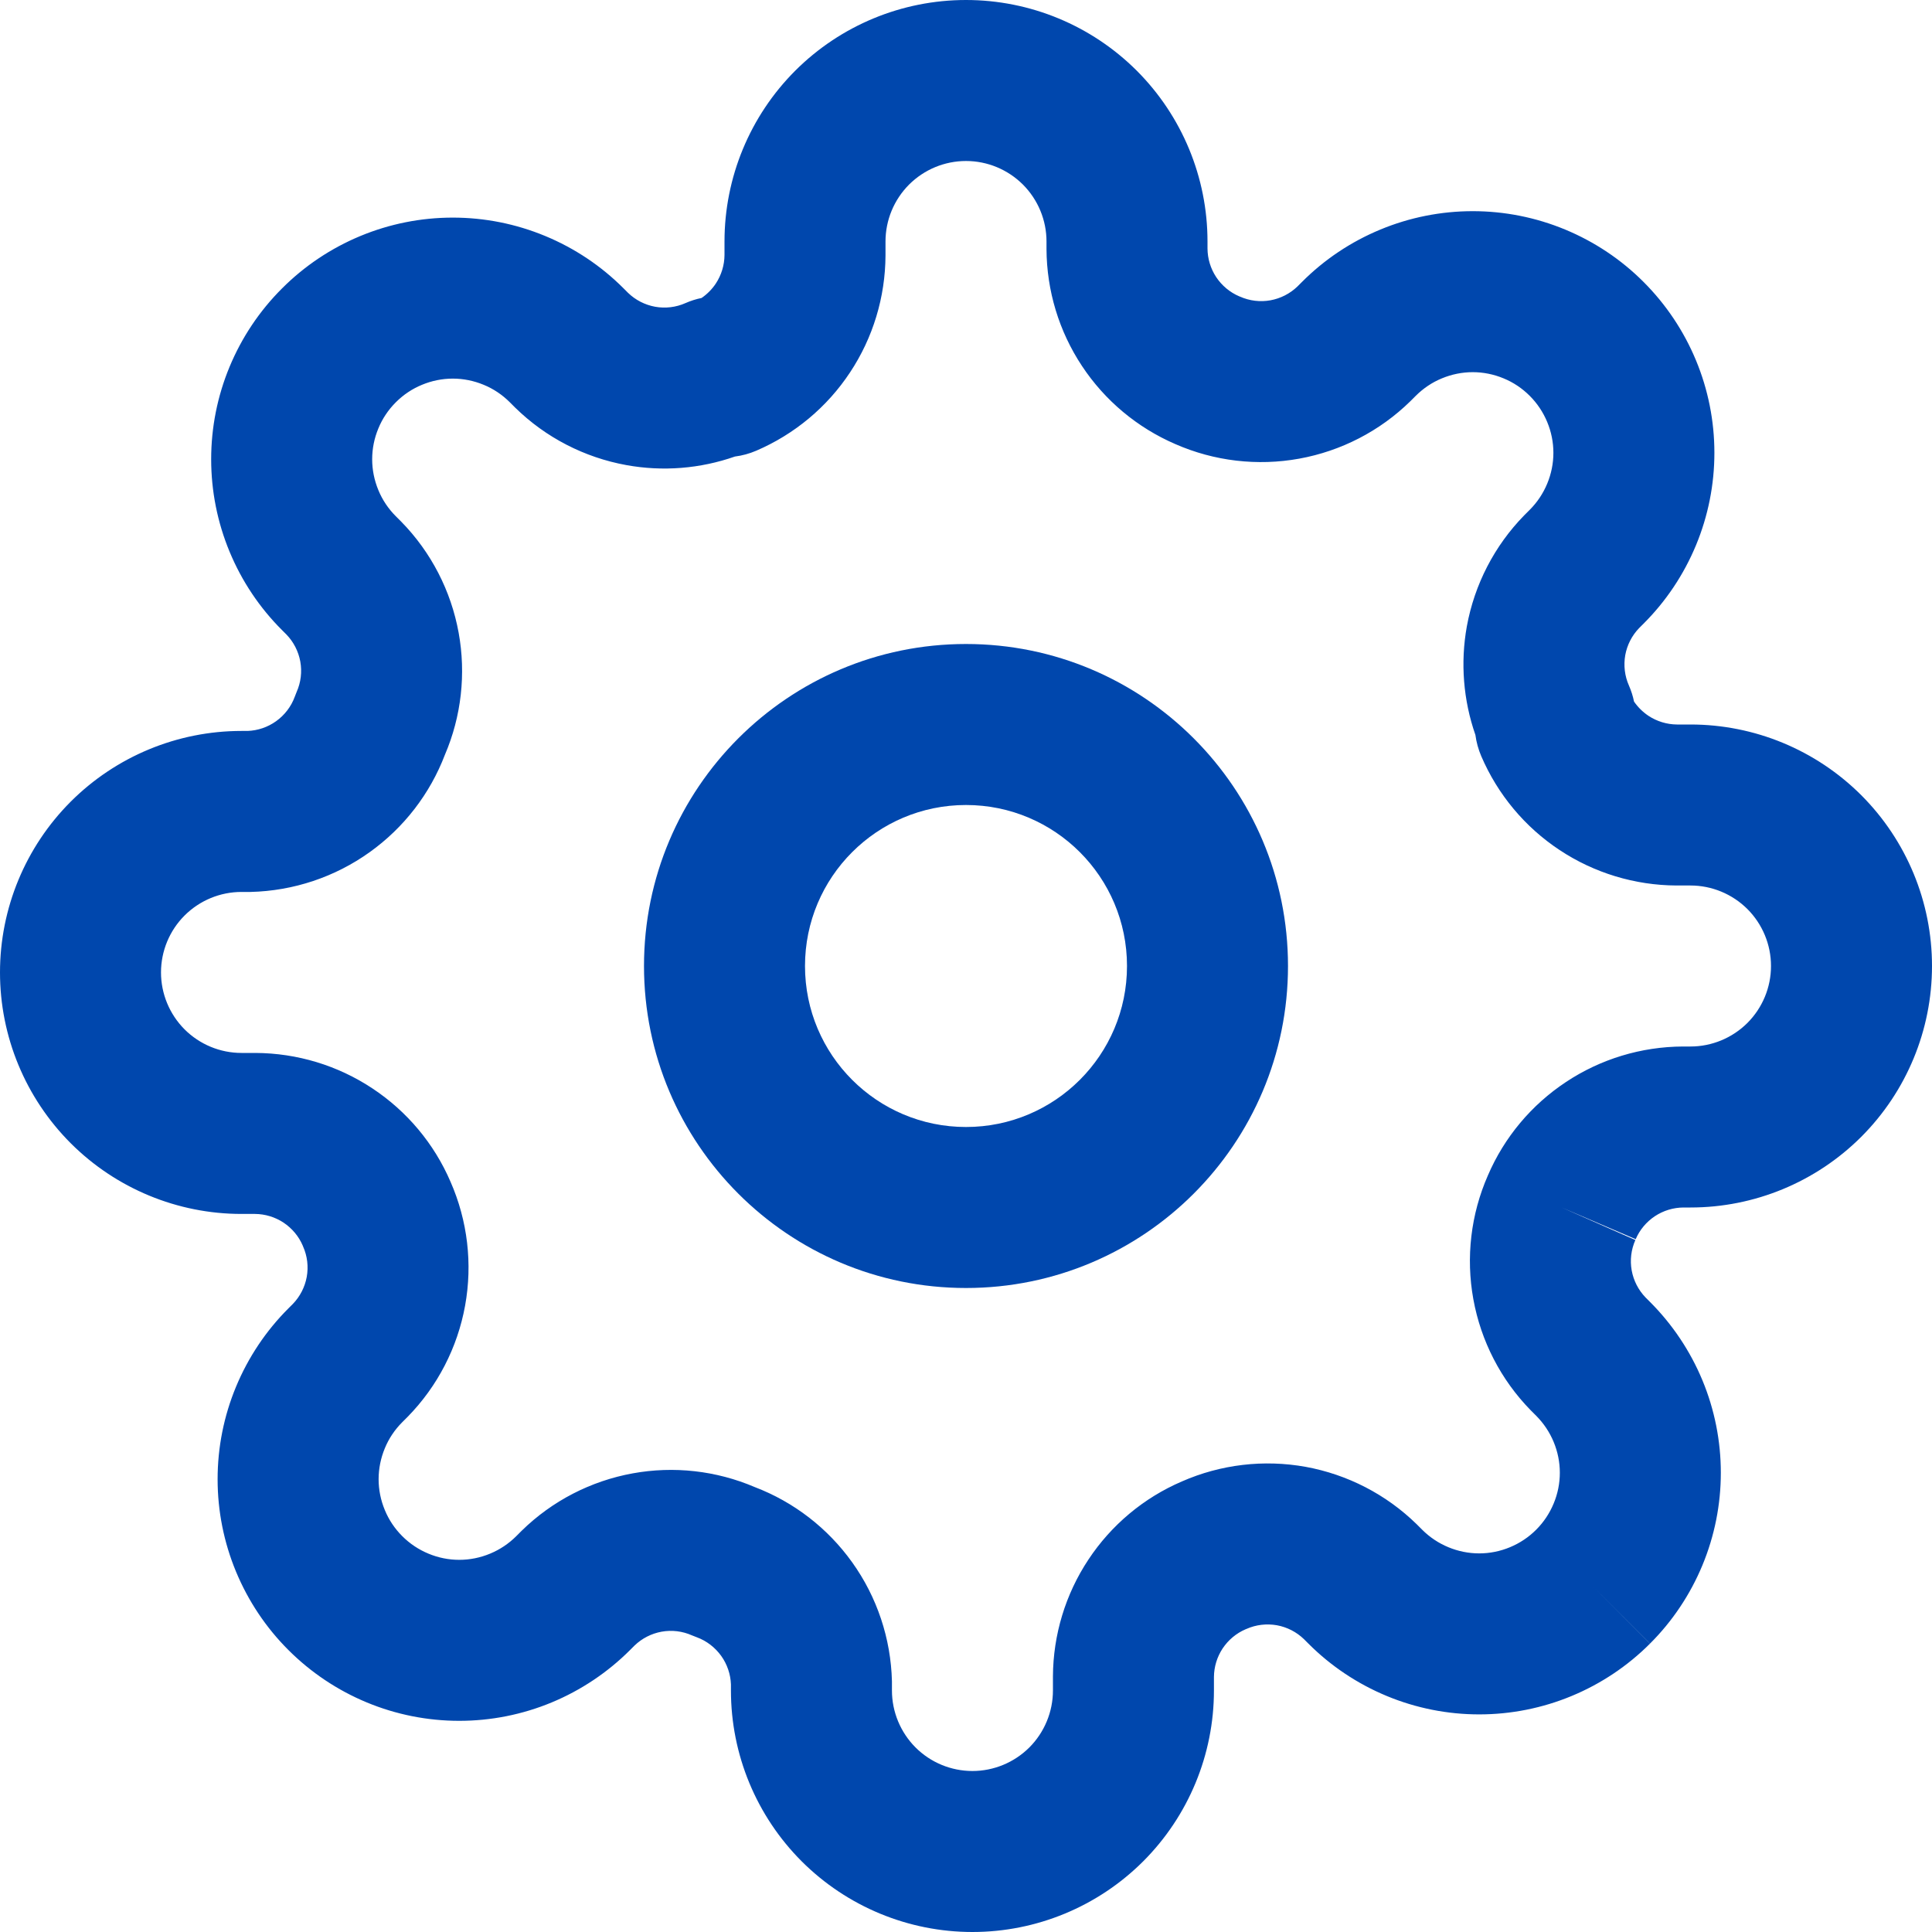
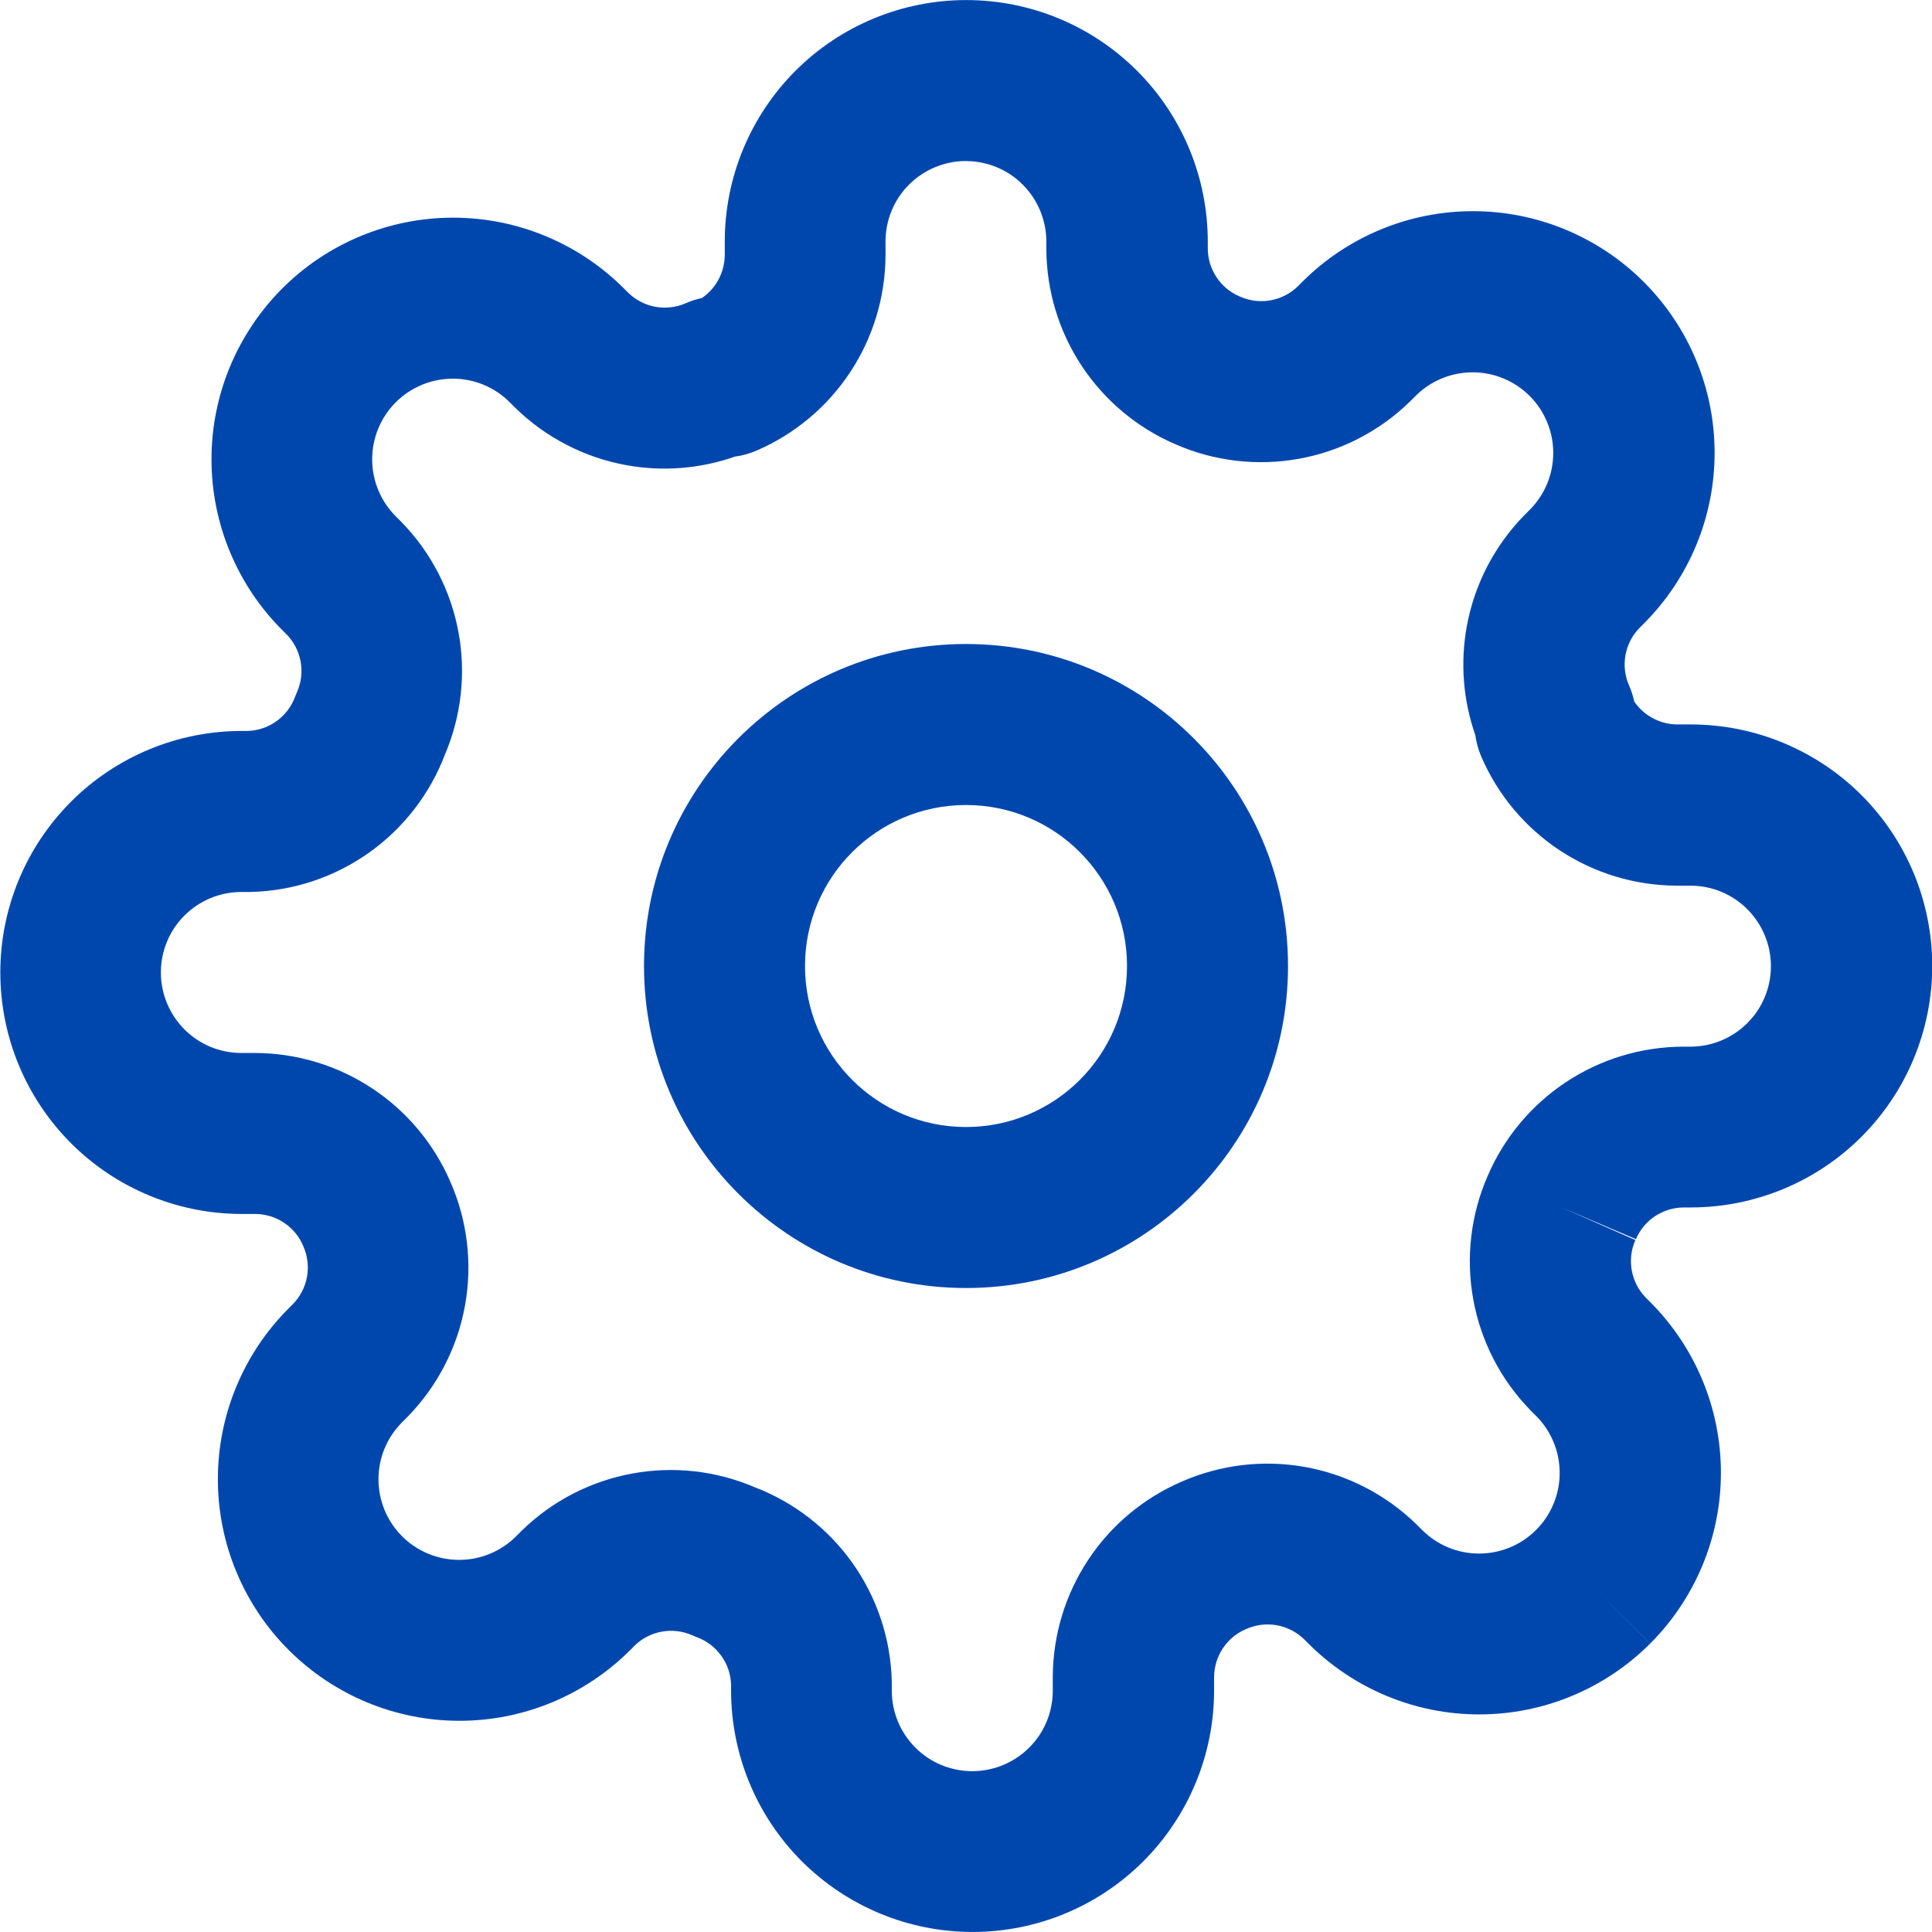
- <svg xmlns="http://www.w3.org/2000/svg" width="30" height="30" viewBox="0 0 30 30" fill="none">
-   <path fill-rule="evenodd" clip-rule="evenodd" d="M15 12.5C13.619 12.5 12.5 13.619 12.5 15C12.5 16.381 13.619 17.5 15 17.5C16.381 17.5 17.5 16.381 17.5 15C17.5 13.619 16.381 12.5 15 12.5ZM10 15C10 12.239 12.239 10 15 10C17.761 10 20 12.239 20 15C20 17.761 17.761 20 15 20C12.239 20 10 17.761 10 15Z" fill="#0047AD" />
-   <path fill-rule="evenodd" clip-rule="evenodd" d="M15 2.5C14.668 2.5 14.351 2.632 14.116 2.866C13.882 3.101 13.75 3.418 13.75 3.75V3.967C13.747 4.614 13.556 5.245 13.199 5.783C12.843 6.322 12.336 6.744 11.742 6.999C11.637 7.044 11.525 7.075 11.412 7.089C10.873 7.278 10.292 7.325 9.726 7.222C9.075 7.104 8.474 6.794 8.001 6.331L7.991 6.321L7.916 6.246C7.8 6.13 7.662 6.037 7.51 5.975C7.358 5.912 7.196 5.879 7.031 5.879C6.867 5.879 6.704 5.912 6.553 5.975C6.401 6.037 6.263 6.13 6.147 6.246L6.146 6.247C6.03 6.363 5.937 6.501 5.875 6.653C5.812 6.804 5.779 6.967 5.779 7.131C5.779 7.296 5.812 7.458 5.875 7.61C5.937 7.762 6.03 7.9 6.146 8.016L6.231 8.101C6.694 8.574 7.004 9.175 7.122 9.826C7.238 10.464 7.164 11.123 6.909 11.719C6.677 12.327 6.271 12.853 5.741 13.232C5.201 13.619 4.556 13.834 3.892 13.85L3.862 13.85H3.75C3.418 13.85 3.101 13.982 2.866 14.216C2.632 14.45 2.5 14.768 2.5 15.1C2.5 15.431 2.632 15.749 2.866 15.984C3.101 16.218 3.418 16.35 3.75 16.35H3.967C4.614 16.353 5.245 16.544 5.783 16.901C6.32 17.256 6.742 17.76 6.996 18.351C7.261 18.955 7.34 19.625 7.222 20.274C7.104 20.925 6.794 21.526 6.331 21.999L6.321 22.009L6.246 22.084C6.13 22.2 6.037 22.338 5.975 22.49C5.912 22.642 5.879 22.805 5.879 22.969C5.879 23.133 5.912 23.296 5.975 23.447C6.037 23.599 6.13 23.737 6.246 23.853L6.247 23.854C6.363 23.97 6.501 24.062 6.653 24.125C6.804 24.188 6.967 24.221 7.131 24.221C7.296 24.221 7.458 24.188 7.61 24.125C7.762 24.062 7.9 23.97 8.016 23.854L8.101 23.769C8.574 23.306 9.175 22.996 9.826 22.878C10.464 22.762 11.122 22.836 11.719 23.091C12.327 23.323 12.853 23.729 13.232 24.259C13.619 24.799 13.834 25.444 13.85 26.108L13.85 26.137V26.25C13.85 26.581 13.982 26.899 14.216 27.134C14.45 27.368 14.768 27.5 15.1 27.5C15.431 27.5 15.749 27.368 15.984 27.134C16.218 26.899 16.35 26.581 16.35 26.25V26.038L16.35 26.032C16.353 25.387 16.544 24.755 16.901 24.217C17.256 23.68 17.76 23.258 18.352 23.004C18.955 22.739 19.625 22.66 20.274 22.777C20.925 22.896 21.526 23.206 21.999 23.669L22.009 23.679L22.084 23.754C22.2 23.87 22.338 23.962 22.49 24.025C22.642 24.088 22.805 24.121 22.969 24.121C23.133 24.121 23.296 24.088 23.447 24.025C23.599 23.962 23.737 23.87 23.853 23.754L23.854 23.753C23.97 23.637 24.062 23.499 24.125 23.347C24.188 23.196 24.221 23.033 24.221 22.869C24.221 22.704 24.188 22.542 24.125 22.39C24.062 22.238 23.97 22.101 23.854 21.984L23.769 21.899C23.306 21.426 22.996 20.825 22.878 20.174C22.76 19.525 22.839 18.855 23.104 18.252C23.358 17.66 23.78 17.156 24.317 16.801C24.855 16.444 25.486 16.253 26.133 16.25L26.137 16.25L26.25 16.25C26.581 16.25 26.899 16.118 27.134 15.884C27.368 15.649 27.5 15.332 27.5 15C27.5 14.668 27.368 14.351 27.134 14.116C26.899 13.882 26.581 13.75 26.25 13.75H26.038L26.032 13.75C25.387 13.747 24.755 13.556 24.217 13.199C23.678 12.843 23.256 12.336 23.001 11.742C22.956 11.637 22.925 11.525 22.91 11.412C22.722 10.873 22.675 10.292 22.777 9.726C22.896 9.075 23.206 8.474 23.669 8.001L23.679 7.991L23.754 7.916C23.87 7.8 23.962 7.662 24.025 7.51C24.088 7.358 24.121 7.196 24.121 7.031C24.121 6.867 24.088 6.704 24.025 6.553C23.962 6.401 23.87 6.263 23.754 6.147L23.753 6.146C23.637 6.03 23.499 5.937 23.347 5.875C23.196 5.812 23.033 5.779 22.869 5.779C22.704 5.779 22.542 5.812 22.39 5.875C22.238 5.937 22.101 6.03 21.984 6.146L21.899 6.231C21.426 6.694 20.825 7.004 20.174 7.122C19.525 7.24 18.855 7.161 18.251 6.896C17.66 6.641 17.156 6.22 16.801 5.683C16.444 5.145 16.253 4.513 16.25 3.867L16.25 3.862V3.75C16.25 3.418 16.118 3.101 15.884 2.866C15.649 2.632 15.332 2.5 15 2.5ZM24.25 18.75L25.394 19.255C25.328 19.403 25.308 19.568 25.337 19.728C25.366 19.886 25.441 20.032 25.552 20.147L25.621 20.216C25.621 20.216 25.621 20.215 25.621 20.216C25.969 20.564 26.246 20.978 26.435 21.433C26.624 21.888 26.721 22.376 26.721 22.869C26.721 23.362 26.624 23.849 26.435 24.305C26.246 24.76 25.97 25.174 25.621 25.522L24.738 24.637L25.622 25.521C25.274 25.87 24.86 26.146 24.405 26.335C23.95 26.524 23.462 26.621 22.969 26.621C22.476 26.621 21.988 26.524 21.533 26.335C21.078 26.146 20.664 25.87 20.316 25.521C20.316 25.521 20.316 25.521 20.316 25.521L20.247 25.452C20.132 25.341 19.986 25.266 19.828 25.237C19.668 25.209 19.503 25.228 19.355 25.294L19.342 25.299C19.197 25.361 19.073 25.465 18.985 25.597C18.898 25.729 18.851 25.883 18.85 26.041V26.25C18.85 27.245 18.455 28.198 17.752 28.902C17.048 29.605 16.095 30 15.1 30C14.105 30 13.152 29.605 12.448 28.902C11.745 28.198 11.35 27.245 11.35 26.25V26.155C11.344 25.997 11.292 25.843 11.199 25.713C11.104 25.581 10.972 25.479 10.819 25.423C10.794 25.414 10.769 25.404 10.745 25.394C10.597 25.328 10.432 25.308 10.272 25.337C10.114 25.366 9.968 25.441 9.853 25.552L9.784 25.621C9.784 25.621 9.785 25.621 9.784 25.621C9.436 25.969 9.022 26.246 8.567 26.435C8.112 26.624 7.624 26.721 7.131 26.721C6.638 26.721 6.15 26.624 5.695 26.435C5.24 26.246 4.827 25.97 4.479 25.622C4.13 25.274 3.854 24.86 3.665 24.405C3.476 23.95 3.379 23.462 3.379 22.969C3.379 22.476 3.476 21.988 3.665 21.533C3.854 21.078 4.13 20.664 4.479 20.316L4.548 20.247C4.659 20.132 4.734 19.986 4.763 19.828C4.792 19.668 4.772 19.503 4.706 19.355L4.701 19.342C4.639 19.197 4.535 19.073 4.403 18.985C4.271 18.898 4.117 18.851 3.959 18.85H3.75C2.755 18.85 1.802 18.455 1.098 17.752C0.395 17.048 0 16.095 0 15.1C0 14.105 0.395 13.152 1.098 12.448C1.802 11.745 2.755 11.35 3.75 11.35H3.845C4.004 11.344 4.157 11.292 4.287 11.199C4.42 11.104 4.521 10.972 4.577 10.819C4.586 10.794 4.596 10.769 4.606 10.745C4.672 10.597 4.692 10.432 4.663 10.272C4.634 10.114 4.559 9.968 4.448 9.853L4.379 9.784C4.03 9.436 3.754 9.023 3.565 8.567C3.376 8.112 3.279 7.624 3.279 7.131C3.279 6.638 3.376 6.15 3.565 5.695C3.754 5.24 4.03 4.827 4.379 4.479C4.727 4.13 5.14 3.854 5.595 3.665C6.05 3.476 6.538 3.379 7.031 3.379C7.524 3.379 8.012 3.476 8.467 3.665C8.923 3.854 9.336 4.13 9.684 4.479L9.753 4.548C9.868 4.659 10.014 4.734 10.172 4.763C10.332 4.792 10.497 4.772 10.645 4.706C10.725 4.671 10.809 4.644 10.894 4.627C10.981 4.567 11.056 4.492 11.115 4.403C11.202 4.271 11.249 4.117 11.25 3.959V3.75C11.25 2.755 11.645 1.802 12.348 1.098C13.052 0.395 14.005 0 15 0C15.995 0 16.948 0.395 17.652 1.098C18.355 1.802 18.75 2.755 18.75 3.75V3.859C18.751 4.017 18.798 4.171 18.885 4.303C18.973 4.435 19.097 4.539 19.242 4.601L19.255 4.606C19.403 4.672 19.568 4.692 19.728 4.663C19.886 4.634 20.032 4.559 20.147 4.448L20.216 4.379C20.564 4.03 20.977 3.754 21.433 3.565C21.888 3.376 22.376 3.279 22.869 3.279C23.362 3.279 23.849 3.376 24.305 3.565C24.76 3.754 25.174 4.03 25.522 4.379C25.87 4.727 26.146 5.14 26.335 5.595C26.524 6.05 26.621 6.538 26.621 7.031C26.621 7.524 26.524 8.012 26.335 8.467C26.146 8.922 25.87 9.336 25.521 9.684C25.521 9.684 25.521 9.684 25.521 9.684L25.452 9.753C25.341 9.868 25.266 10.014 25.237 10.172C25.209 10.332 25.228 10.497 25.294 10.645C25.329 10.725 25.356 10.809 25.373 10.894C25.433 10.981 25.509 11.056 25.597 11.115C25.729 11.202 25.883 11.249 26.041 11.25H26.25C27.245 11.25 28.198 11.645 28.902 12.348C29.605 13.052 30 14.005 30 15C30 15.995 29.605 16.948 28.902 17.652C28.198 18.355 27.245 18.75 26.25 18.75H26.141C25.983 18.751 25.829 18.798 25.697 18.885C25.565 18.973 25.461 19.097 25.399 19.242L24.25 18.75Z" fill="#0047AD" />
+ <svg xmlns="http://www.w3.org/2000/svg" width="7.214mm" height="7.214mm" version="1.1" viewBox="0 0 7.214 7.214">
+   <g transform="translate(-121.85 -36.189)" clip-rule="evenodd" fill="#0047ad" fill-rule="evenodd">
+     <g transform="matrix(.24164 0 0 .24164 90.309 36.183)">
+       <path d="m15 2.5c-4.142 0-7.5 3.358-7.5 7.5 0 4.142 3.358 7.5 7.5 7.5s7.5-3.358 7.5-7.5c0-4.142-3.358-7.5-7.5-7.5zm-10 7.5c0-5.523 4.477-10 10-10 5.523 0 10 4.477 10 10 0 5.523-4.477 10-10 10-5.523 0-10-4.477-10-10z" />
+       <path d="m19.573 16.111c0.684-0.091 1.313 0.39 1.404 1.075l1.512 11.4c0.063 0.476-0.152 0.946-0.553 1.209-0.401 0.264-0.918 0.274-1.329 0.027l-5.607-3.364-5.607 3.364c-0.412 0.247-0.928 0.236-1.329-0.027-0.401-0.264-0.616-0.734-0.553-1.209l1.512-11.388c0.091-0.684 0.719-1.165 1.404-1.075 0.684 0.091 1.165 0.719 1.075 1.404l-1.171 8.817 4.026-2.416c0.396-0.237 0.89-0.237 1.286 0l4.027 2.416-1.171-8.83c-0.091-0.684 0.39-1.313 1.075-1.403z" />
+     </g>
+     <g transform="matrix(.26344 0 0 .26344 97.029 35.861)">
+       <path d="m8.125 22.5c-0.497 0-0.974 0.198-1.326 0.549-0.352 0.352-0.549 0.829-0.549 1.326 0 0.69-0.56 1.25-1.25 1.25s-1.25-0.56-1.25-1.25c0-1.16 0.461-2.273 1.281-3.094s1.933-1.281 3.094-1.281h16.875c0.69 0 1.25 0.56 1.25 1.25s-0.56 1.25-1.25 1.25z" />
+       <path d="m8.125 3.75c-0.497 0-0.974 0.198-1.326 0.549-0.352 0.352-0.549 0.829-0.549 1.326v18.75c0 0.497 0.198 0.974 0.549 1.326 0.352 0.352 0.829 0.549 1.326 0.549h15.625v-22.5zm0-2.5h16.875c0.69 0 1.25 0.56 1.25 1.25v25c0 0.69-0.56 1.25-1.25 1.25h-16.875c-1.16 0-2.273-0.461-3.094-1.281s-1.281-1.933-1.281-3.094v-18.75c0-1.16 0.461-2.273 1.281-3.094s1.933-1.281 3.094-1.281z" />
+     </g>
+     <g transform="matrix(.32781 0 0 .32781 104.38 35.897)">
+       <path d="m1.879 3.879c0.563-0.563 1.326-0.879 2.121-0.879h7c0.552 0 1 0.448 1 1s-0.448 1-1 1h-7c-0.265 0-0.52 0.105-0.707 0.293-0.188 0.188-0.293 0.442-0.293 0.707v14c0 0.265 0.105 0.52 0.293 0.707 0.188 0.188 0.442 0.293 0.707 0.293h14c0.265 0 0.52-0.105 0.707-0.293s0.293-0.442 0.293-0.707v-7c0-0.552 0.448-1 1-1s1 0.448 1 1v7c0 0.796-0.316 1.559-0.879 2.121s-1.326 0.879-2.121 0.879h-14c-0.796 0-1.559-0.316-2.121-0.879s-0.879-1.326-0.879-2.121v-14c0-0.796 0.316-1.559 0.879-2.121z" />
+       <path d="m20 2.879c-0.297 0-0.583 0.118-0.793 0.328l-9.304 9.304-0.529 2.114 2.114-0.529 9.304-9.304c0.21-0.21 0.328-0.496 0.328-0.793s-0.118-0.583-0.328-0.793-0.495-0.328-0.793-0.328zm-2.207-1.086c0.585-0.585 1.379-0.914 2.207-0.914s1.622 0.329 2.207 0.914c0.585 0.585 0.914 1.379 0.914 2.207 0 0.828-0.329 1.622-0.914 2.207l-9.5 9.5c-0.128 0.128-0.289 0.219-0.465 0.263l-4 1c-0.341 0.085-0.701-0.015-0.95-0.263s-0.348-0.609-0.263-0.95l1-4c0.044-0.176 0.135-0.336 0.263-0.465z" />
+     </g>
+     <g transform="matrix(.26344 0 0 .26344 113.06 35.86)">
+       <path d="m22.866 14.116c0.488-0.488 1.28-0.488 1.768 0l3.75 3.75c0.488 0.488 0.488 1.28 0 1.768l-8.75 8.75c-0.488 0.488-1.28 0.488-1.768 0l-3.75-3.75c-0.488-0.488-0.488-1.28 0-1.768zm-6.098 9.634 1.982 1.982 6.982-6.982-1.982-1.982z" />
+       <path d="m1.616 1.616c0.308-0.308 0.754-0.433 1.177-0.331l18.125 4.375c0.473 0.114 0.837 0.493 0.932 0.97l1.875 9.375c0.082 0.41-0.046 0.834-0.342 1.129l-6.25 6.25c-0.295 0.295-0.719 0.424-1.129 0.342l-9.375-1.875c-0.477-0.095-0.856-0.459-0.97-0.932l-4.375-18.125c-0.102-0.423 0.023-0.869 0.331-1.177zm2.579 2.579 3.708 15.361 7.936 1.587 5.304-5.304-1.587-7.936z" />
+       <path d="m1.616 1.616c0.488-0.488 1.28-0.488 1.768 0l9.482 9.482c0.488 0.488 0.488 1.28 0 1.768-0.488 0.488-1.28 0.488-1.768 0l-9.482-9.482c-0.488-0.488-0.488-1.28 0-1.768z" />
+       <path d="m13.75 12.5c-0.69 0-1.25 0.56-1.25 1.25s0.56 1.25 1.25 1.25 1.25-0.56 1.25-1.25-0.56-1.25-1.25-1.25zm-3.75 1.25c0-2.071 1.679-3.75 3.75-3.75s3.75 1.679 3.75 3.75-1.679 3.75-3.75 3.75-3.75-1.679-3.75-3.75z" />
+     </g>
+     <g transform="matrix(.24047 0 0 .24047 121.85 36.189)">
+       <path d="m15 12.5c-1.381 0-2.5 1.119-2.5 2.5s1.119 2.5 2.5 2.5 2.5-1.119 2.5-2.5-1.119-2.5-2.5-2.5zm-5 2.5c0-2.761 2.239-5 5-5s5 2.239 5 5-2.239 5-5 5-5-2.239-5-5z" />
+       <path d="m15 2.5c-0.332 0-0.649 0.132-0.884 0.366s-0.366 0.552-0.366 0.884v0.217c-0.003 0.646-0.194 1.277-0.551 1.816s-0.863 0.961-1.457 1.216c-0.106 0.045-0.217 0.076-0.33 0.091-0.539 0.189-1.12 0.236-1.686 0.133-0.651-0.118-1.252-0.429-1.725-0.891l-0.01-0.01-0.075-0.075c-0.116-0.116-0.254-0.209-0.406-0.272-0.152-0.063-0.314-0.095-0.479-0.095s-0.327 0.032-0.479 0.095c-0.152 0.063-0.29 0.155-0.406 0.271l-9.8e-4 9.8e-4c-0.116 0.116-0.208 0.254-0.271 0.406-0.063 0.152-0.095 0.314-0.095 0.479s0.032 0.327 0.095 0.479c0.063 0.152 0.155 0.29 0.271 0.406l0.085 0.085c0.463 0.473 0.773 1.074 0.891 1.725 0.116 0.638 0.041 1.296-0.213 1.892-0.232 0.608-0.638 1.135-1.168 1.514-0.541 0.387-1.185 0.602-1.85 0.617l-0.029 3e-4h-0.113c-0.332 0-0.649 0.132-0.884 0.366s-0.366 0.552-0.366 0.884 0.132 0.649 0.366 0.884 0.552 0.366 0.884 0.366h0.217c0.646 0.003 1.277 0.194 1.816 0.551 0.537 0.355 0.958 0.86 1.213 1.451 0.265 0.604 0.344 1.273 0.226 1.922-0.118 0.651-0.429 1.252-0.891 1.725l-0.01 0.01-0.075 0.075c-0.116 0.116-0.209 0.254-0.272 0.406-0.063 0.152-0.095 0.314-0.095 0.479 0 0.164 0.032 0.327 0.095 0.479 0.063 0.152 0.155 0.29 0.271 0.406l9.9e-4 1e-3c0.116 0.116 0.254 0.208 0.406 0.271s0.314 0.095 0.479 0.095 0.327-0.032 0.479-0.095 0.29-0.155 0.406-0.271l0.085-0.085c0.473-0.463 1.074-0.773 1.725-0.891 0.638-0.116 1.296-0.042 1.892 0.213 0.608 0.232 1.135 0.638 1.514 1.168 0.387 0.541 0.602 1.185 0.617 1.85l3e-4 0.029v0.113c0 0.332 0.132 0.649 0.366 0.884s0.552 0.366 0.884 0.366 0.649-0.132 0.884-0.366 0.366-0.552 0.366-0.884v-0.217c0.003-0.646 0.194-1.277 0.551-1.816 0.355-0.537 0.86-0.958 1.451-1.213 0.604-0.265 1.273-0.344 1.922-0.226 0.651 0.118 1.252 0.429 1.725 0.891l0.01 0.01 0.075 0.075c0.116 0.116 0.254 0.209 0.406 0.272 0.152 0.063 0.314 0.095 0.479 0.095 0.164 0 0.327-0.032 0.479-0.095 0.152-0.063 0.29-0.155 0.406-0.271l1e-3 -1e-3c0.116-0.116 0.208-0.254 0.271-0.406 0.063-0.152 0.095-0.314 0.095-0.479 0-0.164-0.032-0.327-0.095-0.479-0.063-0.152-0.155-0.29-0.271-0.406l-0.085-0.085c-0.463-0.473-0.773-1.074-0.891-1.725-0.118-0.649-0.039-1.318 0.226-1.922 0.255-0.591 0.676-1.095 1.213-1.451 0.539-0.357 1.17-0.548 1.816-0.551h0.117c0.332 0 0.649-0.132 0.884-0.366s0.366-0.552 0.366-0.884-0.132-0.649-0.366-0.884-0.552-0.366-0.884-0.366h-0.217c-0.646-0.003-1.277-0.194-1.816-0.551s-0.961-0.863-1.216-1.457c-0.045-0.106-0.076-0.217-0.091-0.33-0.189-0.539-0.235-1.12-0.133-1.686 0.118-0.651 0.429-1.252 0.891-1.725l0.01-0.01 0.075-0.075c0.116-0.116 0.209-0.254 0.272-0.406 0.063-0.152 0.095-0.314 0.095-0.479s-0.032-0.327-0.095-0.479c-0.063-0.152-0.155-0.29-0.271-0.406l-1e-3 -9.8e-4c-0.116-0.116-0.254-0.208-0.406-0.271-0.152-0.063-0.314-0.095-0.479-0.095-0.164 0-0.327 0.032-0.479 0.095-0.152 0.063-0.29 0.155-0.406 0.271l-0.085 0.085c-0.473 0.463-1.074 0.773-1.725 0.891-0.649 0.118-1.318 0.039-1.922-0.226-0.591-0.255-1.095-0.676-1.451-1.213-0.357-0.539-0.548-1.17-0.551-1.816v-0.117c0-0.332-0.132-0.649-0.366-0.884s-0.552-0.366-0.884-0.366zm9.25 16.25 1.144 0.505c-0.066 0.148-0.085 0.313-0.056 0.473 0.029 0.158 0.103 0.304 0.215 0.419l0.069 0.069c2e-4 2e-4 -2e-4 -1e-4 0 0 0.348 0.348 0.625 0.762 0.814 1.217 0.189 0.455 0.286 0.943 0.286 1.436 0 0.493-0.097 0.981-0.286 1.436-0.189 0.455-0.465 0.869-0.814 1.217l-0.883-0.884 0.884 0.883c-0.348 0.349-0.762 0.625-1.217 0.814-0.455 0.189-0.943 0.286-1.436 0.286-0.493 0-0.981-0.097-1.436-0.286-0.455-0.189-0.868-0.465-1.217-0.814-1e-4 -2e-4 2e-4 1e-4 0 0l-0.069-0.069c-0.116-0.111-0.261-0.186-0.419-0.215-0.16-0.029-0.325-0.009-0.473 0.056l-0.012 0.005c-0.146 0.062-0.27 0.166-0.357 0.298-0.087 0.132-0.134 0.286-0.135 0.444v0.209c0 0.995-0.395 1.948-1.098 2.652-0.703 0.703-1.657 1.098-2.652 1.098s-1.948-0.395-2.652-1.098c-0.703-0.703-1.098-1.657-1.098-2.652v-0.095c-0.006-0.159-0.058-0.313-0.151-0.442-0.095-0.133-0.227-0.234-0.38-0.29-0.025-0.009-0.049-0.019-0.073-0.03-0.148-0.066-0.313-0.085-0.473-0.056-0.158 0.029-0.304 0.103-0.419 0.215l-0.068 0.069c-1.7e-4 2e-4 1.6e-4 -2e-4 0 0-0.348 0.348-0.762 0.625-1.217 0.814-0.455 0.189-0.943 0.286-1.436 0.286s-0.981-0.097-1.436-0.286c-0.455-0.189-0.868-0.465-1.216-0.813-0.349-0.348-0.625-0.762-0.814-1.217-0.189-0.455-0.286-0.943-0.286-1.436 0-0.493 0.097-0.981 0.286-1.436 0.189-0.455 0.465-0.869 0.814-1.217l0.069-0.069c0.111-0.116 0.186-0.261 0.215-0.419 0.029-0.16 0.009-0.325-0.056-0.473l-0.005-0.012c-0.062-0.146-0.166-0.27-0.298-0.357-0.132-0.087-0.286-0.134-0.444-0.135h-0.209c-0.995 0-1.948-0.395-2.652-1.098-0.703-0.703-1.098-1.657-1.098-2.652s0.395-1.948 1.098-2.652c0.703-0.703 1.657-1.098 2.652-1.098h0.095c0.159-0.006 0.313-0.058 0.442-0.151 0.133-0.095 0.234-0.227 0.29-0.38 0.009-0.025 0.019-0.049 0.03-0.073 0.066-0.148 0.085-0.313 0.056-0.473-0.029-0.158-0.103-0.304-0.215-0.419l-0.069-0.069c-0.349-0.348-0.625-0.762-0.814-1.217-0.189-0.455-0.286-0.943-0.286-1.436s0.097-0.981 0.286-1.436c0.189-0.455 0.465-0.868 0.813-1.217 0.348-0.348 0.762-0.625 1.217-0.813 0.455-0.189 0.943-0.286 1.436-0.286s0.981 0.097 1.436 0.286c0.455 0.189 0.869 0.465 1.217 0.814l0.069 0.069c0.115 0.111 0.261 0.186 0.419 0.215 0.16 0.029 0.325 0.009 0.473-0.056 0.08-0.035 0.163-0.062 0.248-0.08 0.087-0.059 0.162-0.135 0.221-0.224 0.087-0.132 0.134-0.286 0.135-0.444v-0.209c0-0.995 0.395-1.948 1.098-2.652 0.703-0.703 1.657-1.098 2.652-1.098s1.948 0.395 2.652 1.098c0.703 0.703 1.098 1.657 1.098 2.652v0.109c1e-3 0.158 0.048 0.312 0.135 0.444 0.087 0.132 0.212 0.236 0.357 0.298l0.012 0.005c0.149 0.066 0.313 0.085 0.473 0.056 0.158-0.029 0.304-0.103 0.419-0.215l0.069-0.069c0.348-0.349 0.762-0.625 1.217-0.814 0.455-0.189 0.943-0.286 1.436-0.286 0.493 0 0.981 0.097 1.436 0.286 0.455 0.189 0.869 0.465 1.217 0.814 0.348 0.348 0.624 0.761 0.813 1.216 0.189 0.455 0.286 0.943 0.286 1.436s-0.097 0.981-0.286 1.436c-0.189 0.455-0.465 0.868-0.814 1.217-2e-4 1.7e-4 1e-4 -1.7e-4 0 0l-0.069 0.069c-0.112 0.115-0.186 0.261-0.215 0.419-0.029 0.16-0.009 0.325 0.056 0.473 0.035 0.08 0.062 0.163 0.08 0.248 0.059 0.087 0.135 0.162 0.224 0.221 0.132 0.087 0.286 0.134 0.444 0.135h0.209c0.995 0 1.948 0.395 2.652 1.098 0.703 0.703 1.098 1.657 1.098 2.652s-0.395 1.948-1.098 2.652c-0.703 0.703-1.657 1.098-2.652 1.098h-0.109c-0.158 1e-3 -0.312 0.048-0.444 0.135-0.132 0.087-0.236 0.212-0.298 0.357z" />
+     </g>
+   </g>
</svg>
